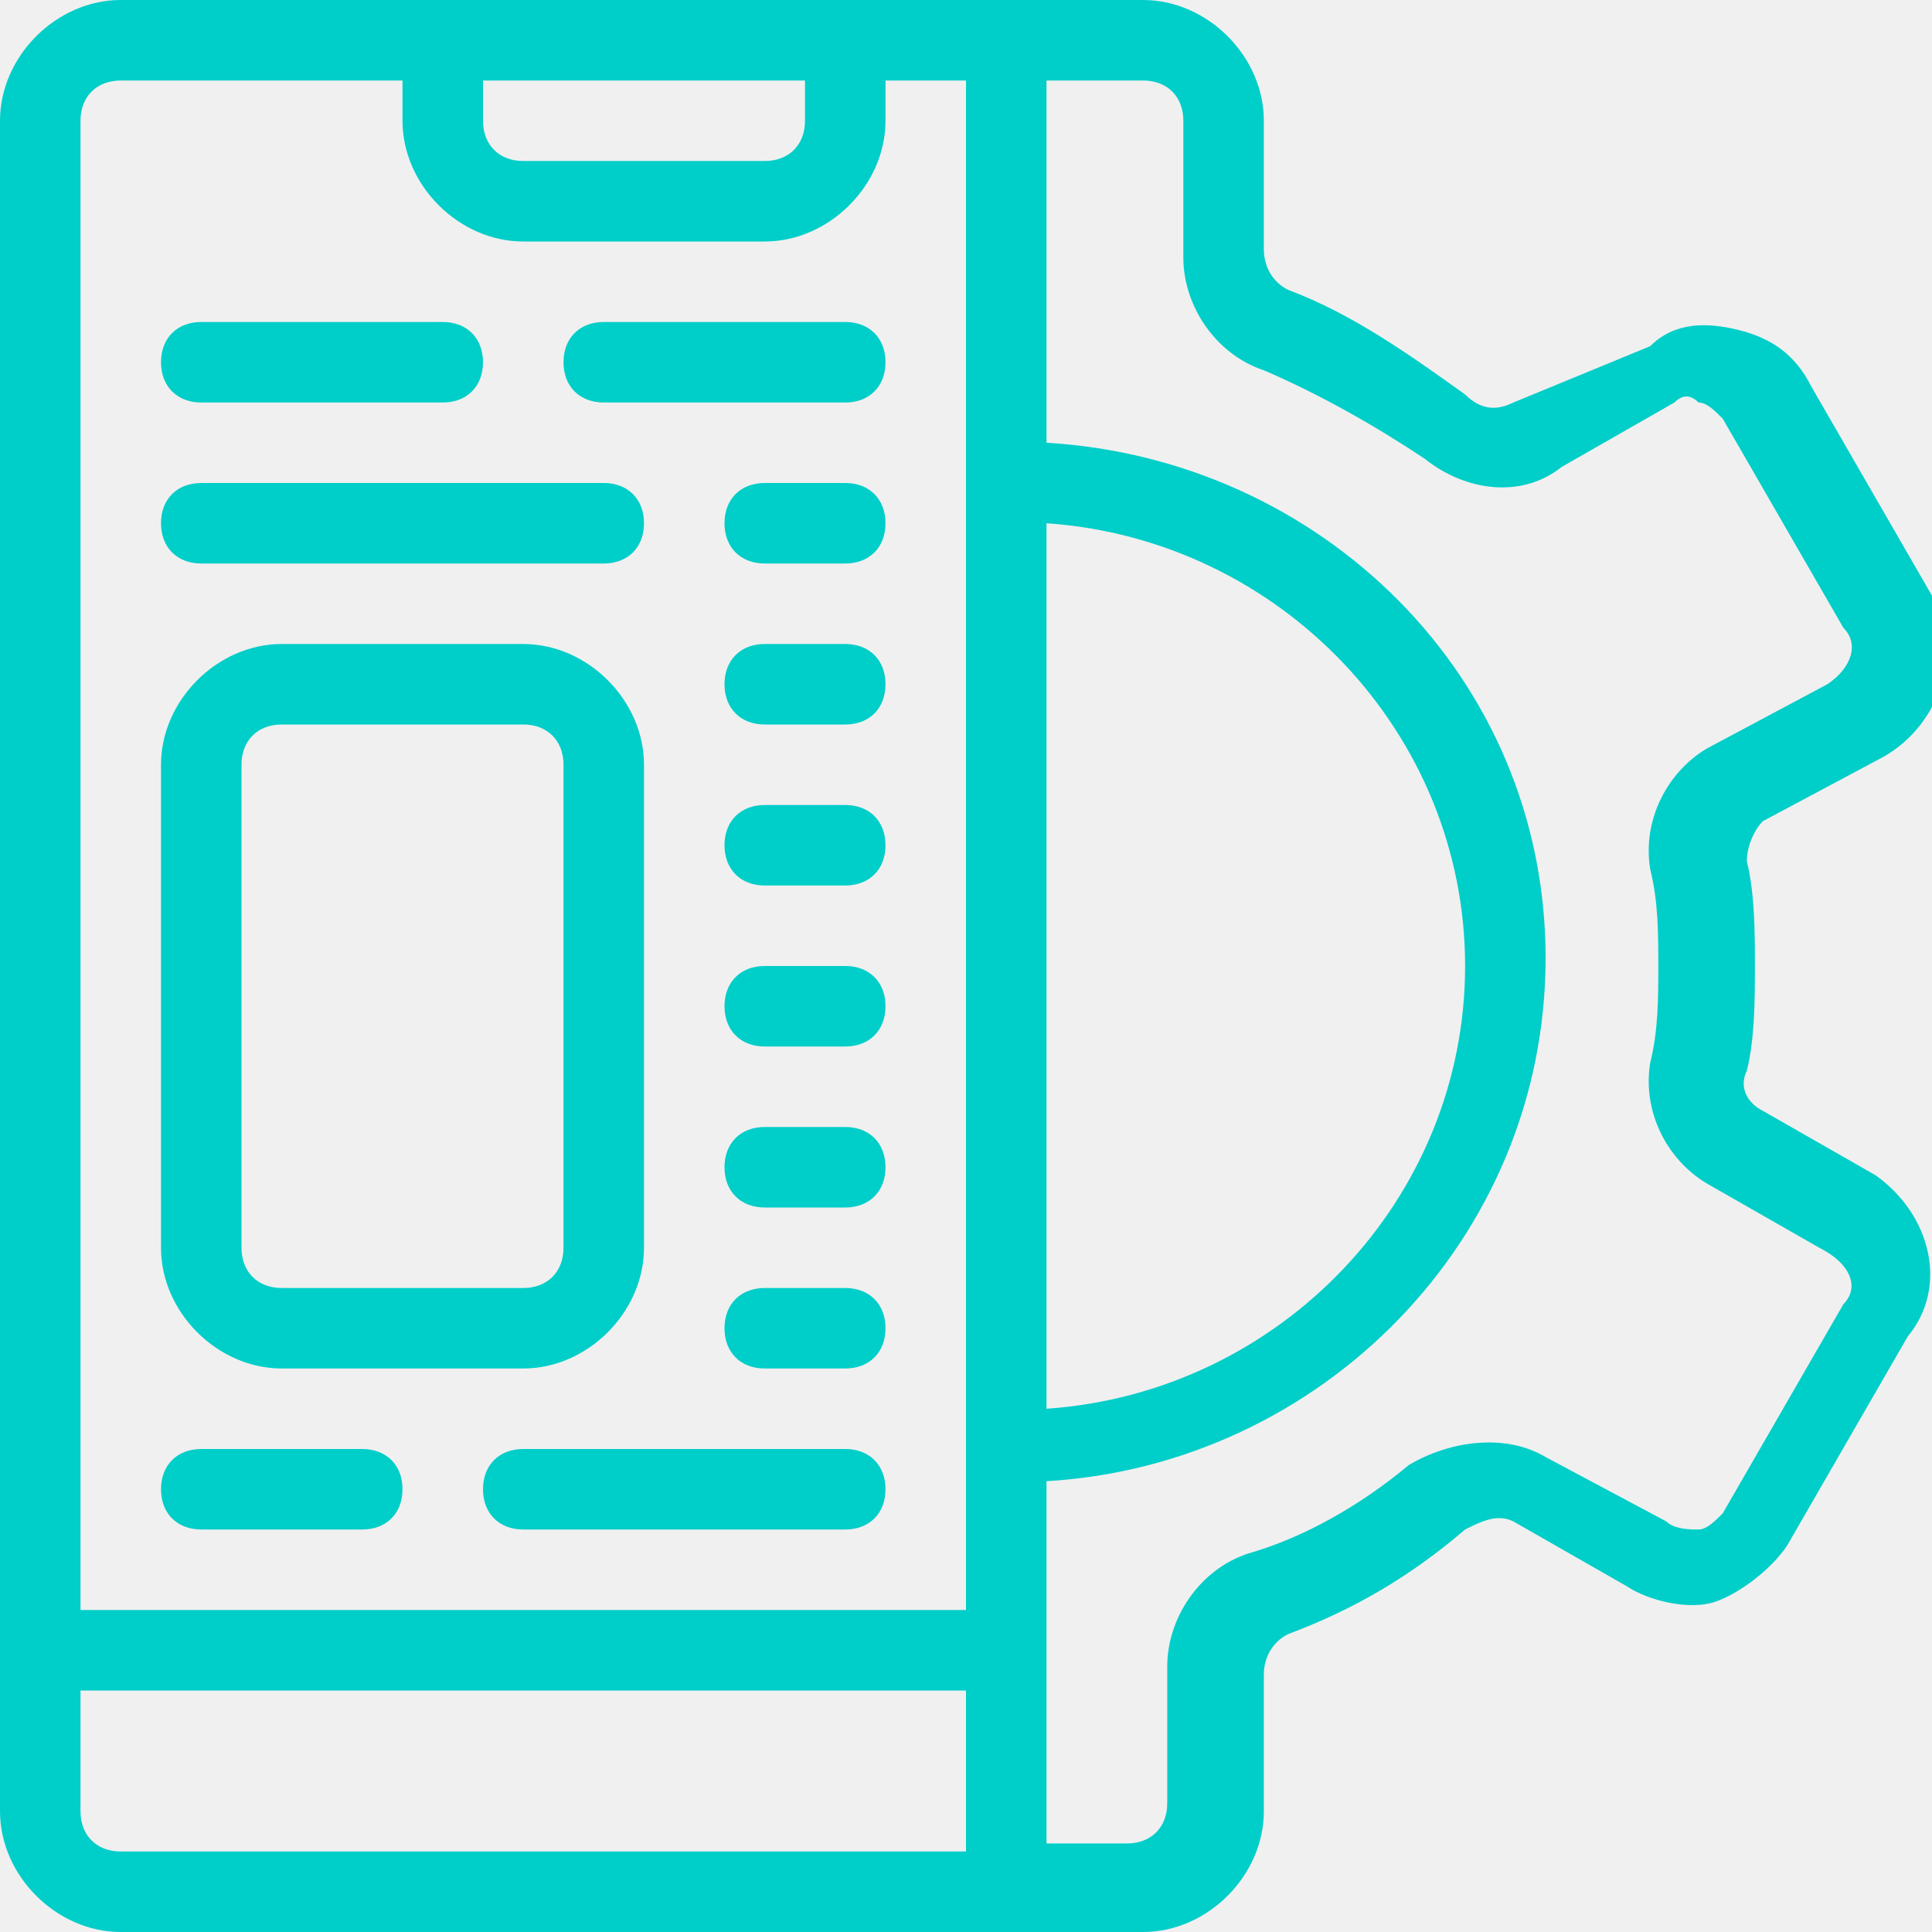
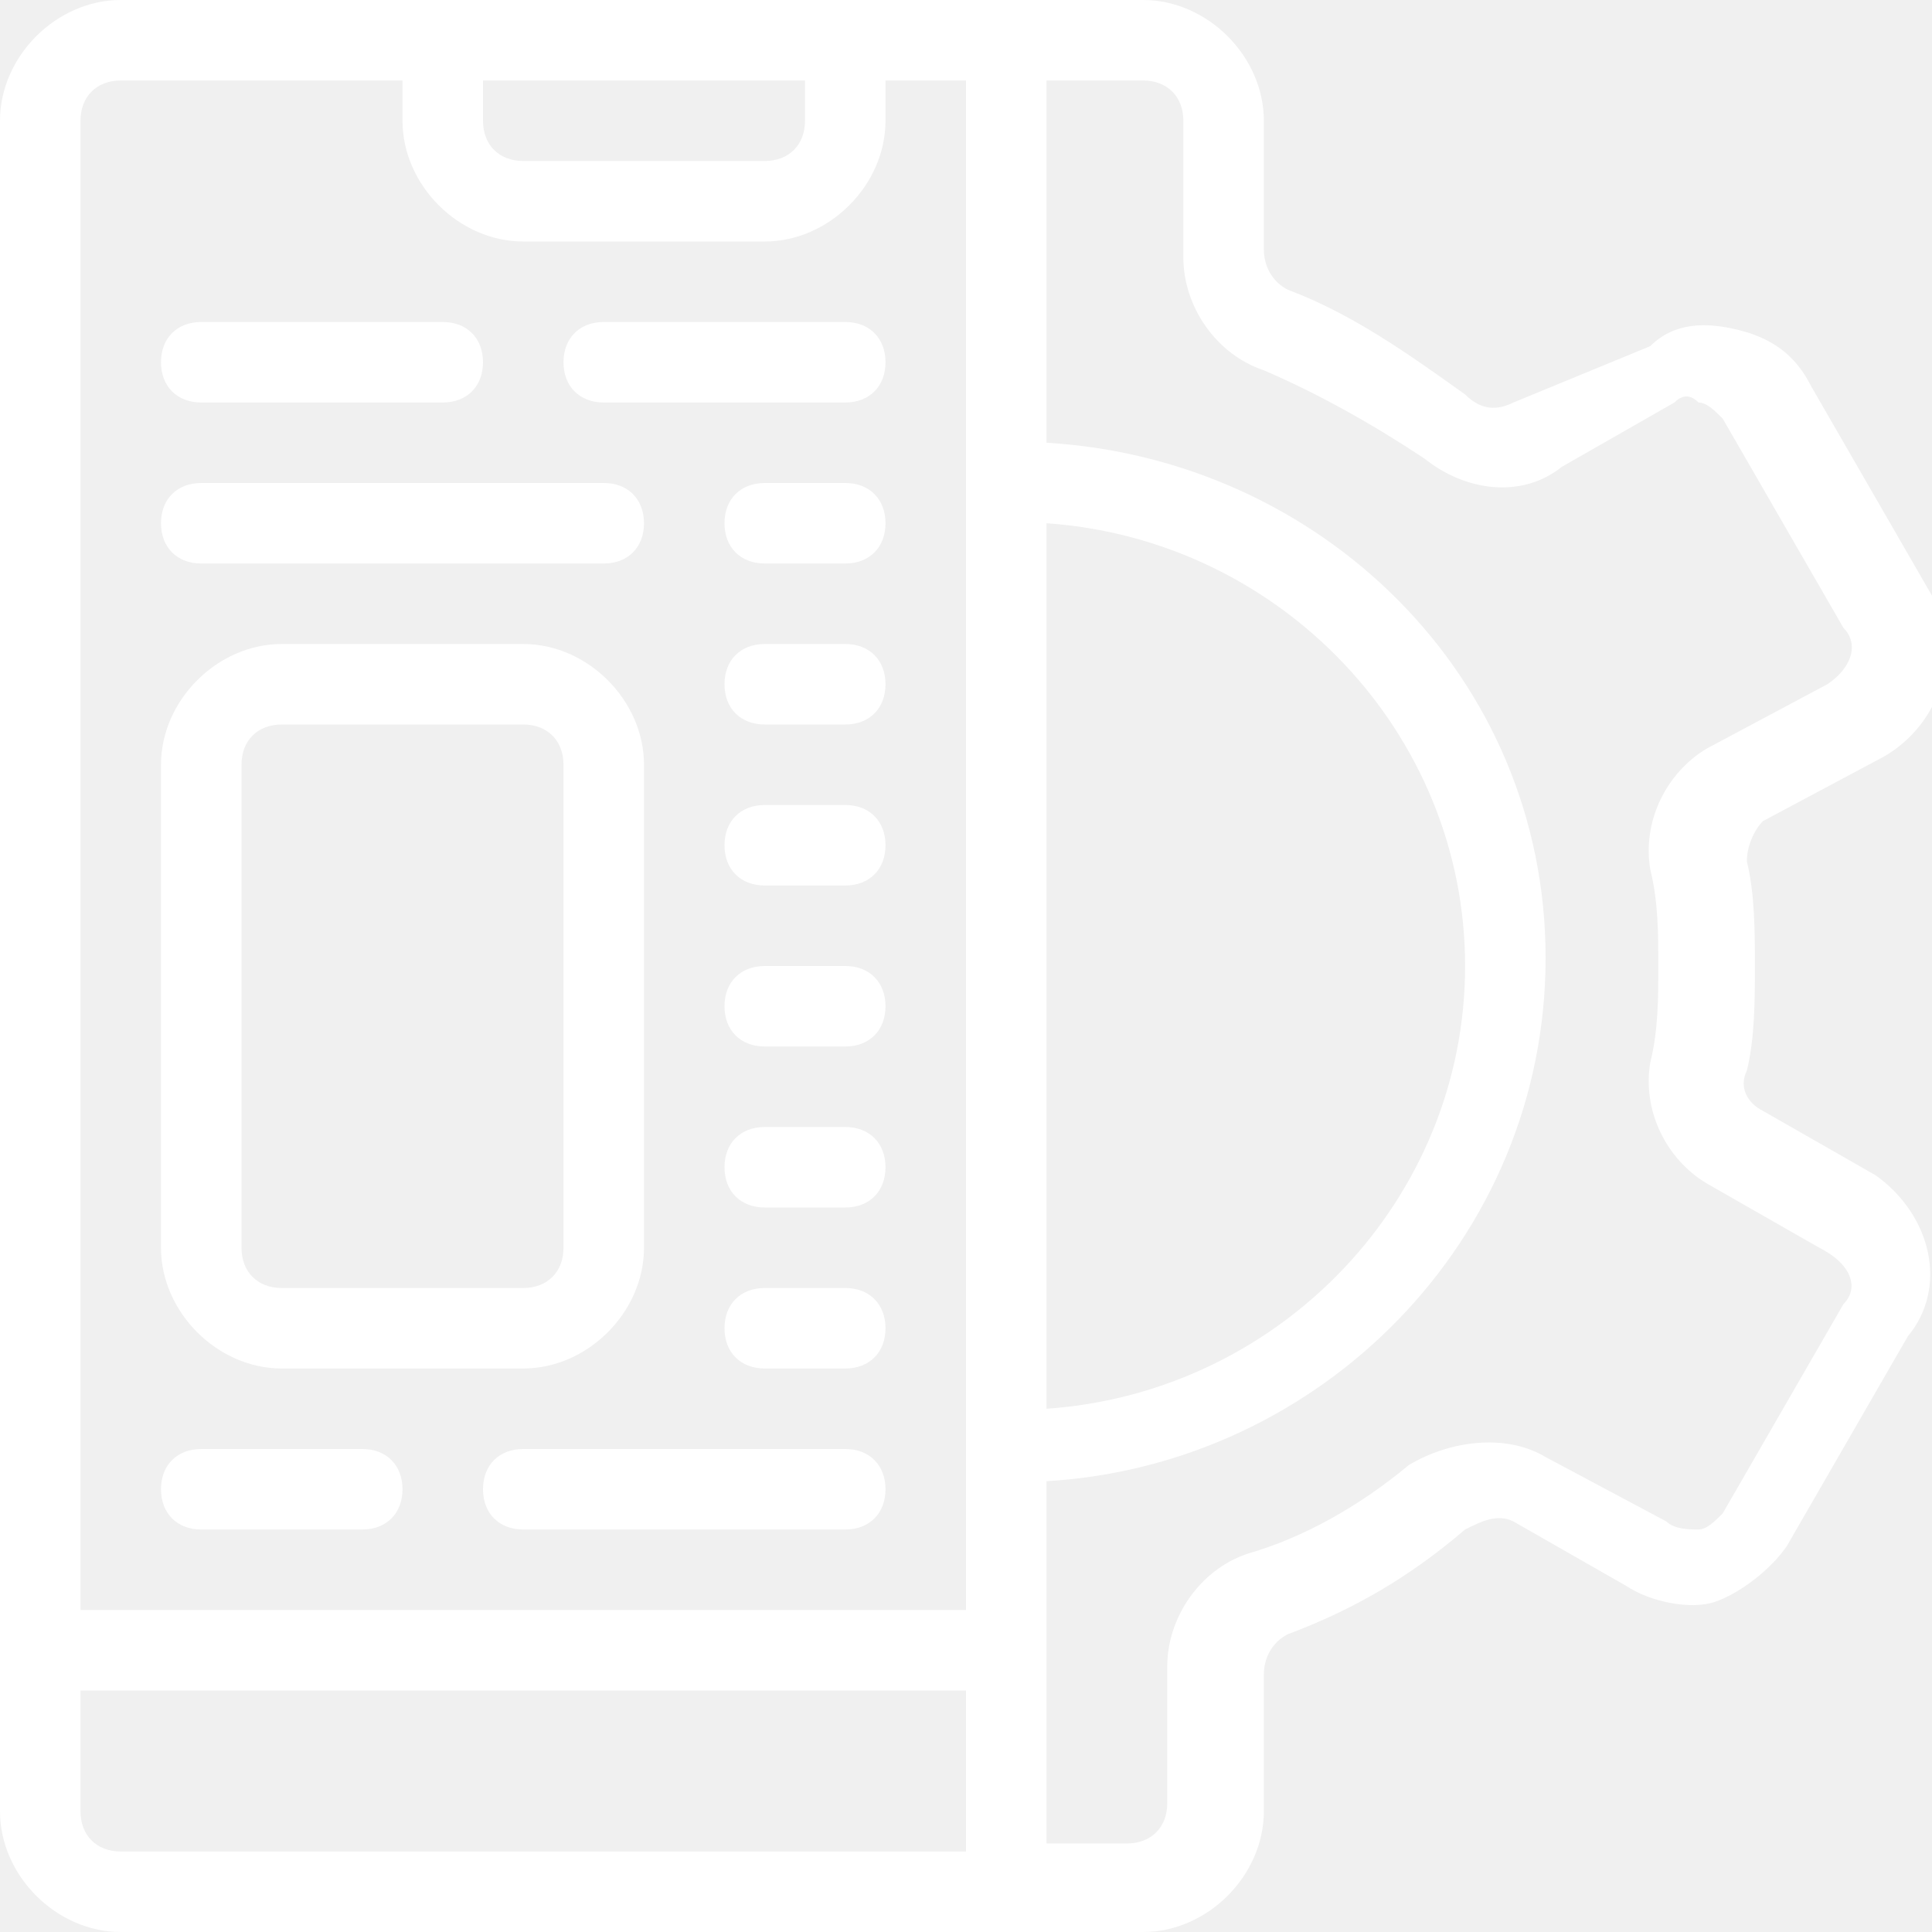
<svg xmlns="http://www.w3.org/2000/svg" width="144" height="144" viewBox="0 0 144 144" fill="none">
-   <g clip-path="url(#clip0)">
-     <path d="M33 30H15C13.2 30 12 28.8 12 27C12 25.2 13.2 24 15 24H33C34.8 24 36 25.2 36 27C36 28.8 34.8 30 33 30Z" fill="#00CEC9" />
-     <path d="M27 114H15C13.2 114 12 112.8 12 111C12 109.2 13.2 108 15 108H27C28.8 108 30 109.2 30 111C30 112.8 28.8 114 27 114Z" fill="#00CEC9" />
-     <path d="M63 114H39C37.2 114 36 112.8 36 111C36 109.2 37.2 108 39 108H63C64.8 108 66 109.2 66 111C66 112.8 64.8 114 63 114Z" fill="#00CEC9" />
-     <path d="M63 30H45C43.2 30 42 28.8 42 27C42 25.2 43.2 24 45 24H63C64.8 24 66 25.2 66 27C66 28.8 64.8 30 63 30Z" fill="#00CEC9" />
-     <path d="M63 42H57C55.2 42 54 40.8 54 39C54 37.2 55.2 36 57 36H63C64.8 36 66 37.2 66 39C66 40.8 64.8 42 63 42Z" fill="#00CEC9" />
-     <path d="M63 54H57C55.2 54 54 52.8 54 51C54 49.2 55.2 48 57 48H63C64.8 48 66 49.2 66 51C66 52.8 64.8 54 63 54Z" fill="#00CEC9" />
-     <path d="M63 66H57C55.2 66 54 64.8 54 63C54 61.2 55.2 60 57 60H63C64.8 60 66 61.2 66 63C66 64.8 64.8 66 63 66Z" fill="#00CEC9" />
-     <path d="M63 78H57C55.2 78 54 76.8 54 75C54 73.2 55.2 72 57 72H63C64.8 72 66 73.2 66 75C66 76.8 64.8 78 63 78Z" fill="#00CEC9" />
-     <path d="M63 90H57C55.2 90 54 88.8 54 87C54 85.2 55.2 84 57 84H63C64.8 84 66 85.2 66 87C66 88.8 64.8 90 63 90Z" fill="#00CEC9" />
-     <path d="M63 102H57C55.2 102 54 100.8 54 99C54 97.2 55.2 96 57 96H63C64.8 96 66 97.2 66 99C66 100.8 64.8 102 63 102Z" fill="#00CEC9" />
-     <path d="M45 42H15C13.2 42 12 40.8 12 39C12 37.2 13.2 36 15 36H45C46.8 36 48 37.2 48 39C48 40.8 46.8 42 45 42Z" fill="#00CEC9" />
-     <path d="M39 102H21C16.2 102 12 97.8 12 93V57C12 52.2 16.2 48 21 48H39C43.8 48 48 52.2 48 57V93C48 97.8 43.8 102 39 102ZM21 54C19.2 54 18 55.2 18 57V93C18 94.8 19.2 96 21 96H39C40.8 96 42 94.8 42 93V57C42 55.2 40.8 54 39 54H21Z" fill="#00CEC9" />
-     <path d="M139.8 87.6L131.4 82.8C130.2 82.2 129.6 81 130.2 79.8C130.8 77.4 130.8 74.4 130.8 72C130.8 69.6 130.8 66.6 130.2 64.2C130.2 63 130.8 61.8 131.4 61.2L140.4 56.4C144.6 54 146.4 48.6 144 44.4L135 28.8C133.8 26.4 132 25.2 129.6 24.6C127.2 24 124.8 24 123 25.8L112.8 30C111.6 30.6 110.4 30.6 109.2 29.4C105 26.4 100.8 23.4 96 21.6C94.8 21 94.2 19.8 94.2 18.6V9C94.2 4.2 90 0 85.2 0H9C4.2 0 0 4.2 0 9V135C0 139.8 4.2 144 9 144H85.2C90 144 94.2 139.8 94.2 135V124.8C94.2 123.6 94.8 122.4 96 121.8C100.8 120 105 117.6 109.2 114C110.4 113.4 111.6 112.8 112.8 113.4L121.2 118.2C123 119.4 126 120 127.8 119.4C129.6 118.8 132 117 133.2 115.2L142.2 99.6C145.2 96 144 90.6 139.8 87.6ZM78 39C95.4 40.2 109.2 54.6 109.2 72C109.2 89.4 95.4 103.8 78 105V39ZM36 6H60V9C60 10.8 58.8 12 57 12H39C37.2 12 36 10.8 36 9V6ZM9 6H30V9C30 13.8 34.2 18 39 18H57C61.8 18 66 13.8 66 9V6H72V120H6V9C6 7.2 7.2 6 9 6ZM9 138C7.2 138 6 136.8 6 135V126H72V138H9ZM137.4 97.2L128.4 112.8C127.8 113.4 127.2 114 126.6 114C126 114 124.8 114 124.2 113.4L115.2 108.6C112.2 106.8 108 107.4 105 109.2C101.4 112.2 97.2 114.6 93 115.8C89.4 117 87 120.6 87 124.2V134.4C87 136.2 85.8 137.4 84 137.4H78V110.4C98.4 109.2 115.2 92.4 115.2 71.4C115.2 50.4 98.4 34.2 78 33V6H85.2C87 6 88.2 7.2 88.2 9V19.2C88.2 22.8 90.6 26.4 94.2 27.6C98.4 29.4 102.6 31.8 106.2 34.2C109.2 36.6 113.4 37.2 116.4 34.8L124.8 30C125.4 29.4 126 29.4 126.6 30C127.2 30 127.8 30.6 128.4 31.2L137.4 46.8C138.6 48 138 49.8 136.2 51L127.2 55.8C124.2 57.6 122.4 61.2 123 64.8C123.6 67.2 123.6 69.6 123.6 72C123.6 74.4 123.6 76.8 123 79.2C122.4 82.8 124.2 86.4 127.2 88.2L135.6 93C138 94.2 138.6 96 137.4 97.2Z" fill="#00CEC9" />
-   </g>
-   <defs>
-     <clipPath id="clip0">
-       <rect width="144" height="144" fill="white" />
-     </clipPath>
-   </defs>
+   <path d="M33 30H15C13.2 30 12 28.8 12 27C12 25.2 13.2 24 15 24H33C34.8 24 36 25.2 36 27C36 28.8 34.8 30 33 30Z" fill="white" />
+   <path d="M27 114H15C13.2 114 12 112.8 12 111C12 109.2 13.2 108 15 108H27C28.8 108 30 109.2 30 111C30 112.8 28.8 114 27 114Z" fill="white" />
+   <path d="M63 114H39C37.2 114 36 112.8 36 111C36 109.2 37.2 108 39 108H63C64.8 108 66 109.2 66 111C66 112.8 64.8 114 63 114Z" fill="white" />
+   <path d="M63 30H45C43.2 30 42 28.8 42 27C42 25.2 43.2 24 45 24H63C64.8 24 66 25.2 66 27C66 28.8 64.8 30 63 30Z" fill="white" />
+   <path d="M63 42H57C55.2 42 54 40.8 54 39C54 37.2 55.2 36 57 36H63C64.8 36 66 37.2 66 39C66 40.8 64.8 42 63 42Z" fill="white" />
+   <path d="M63 54H57C55.2 54 54 52.8 54 51C54 49.2 55.2 48 57 48H63C64.8 48 66 49.2 66 51C66 52.8 64.8 54 63 54Z" fill="white" />
+   <path d="M63 66H57C55.2 66 54 64.8 54 63C54 61.2 55.2 60 57 60H63C64.8 60 66 61.2 66 63C66 64.8 64.8 66 63 66Z" fill="white" />
+   <path d="M63 78H57C55.2 78 54 76.8 54 75C54 73.2 55.2 72 57 72H63C64.8 72 66 73.2 66 75C66 76.8 64.8 78 63 78Z" fill="white" />
+   <path d="M63 90H57C55.2 90 54 88.8 54 87C54 85.2 55.2 84 57 84H63C64.8 84 66 85.2 66 87C66 88.8 64.8 90 63 90Z" fill="white" />
+   <path d="M63 102H57C55.2 102 54 100.8 54 99C54 97.2 55.2 96 57 96H63C64.8 96 66 97.2 66 99C66 100.8 64.8 102 63 102Z" fill="white" />
+   <path d="M45 42H15C13.2 42 12 40.8 12 39C12 37.2 13.2 36 15 36H45C46.8 36 48 37.2 48 39C48 40.8 46.8 42 45 42Z" fill="white" />
+   <path d="M39 102H21C16.2 102 12 97.8 12 93V57C12 52.2 16.2 48 21 48H39C43.8 48 48 52.2 48 57V93C48 97.8 43.8 102 39 102ZM21 54C19.2 54 18 55.2 18 57V93C18 94.8 19.2 96 21 96H39C40.8 96 42 94.8 42 93V57C42 55.2 40.8 54 39 54H21Z" fill="white" />
+   <path d="M139.8 87.6L131.4 82.8C130.2 82.2 129.6 81 130.2 79.8C130.8 77.4 130.8 74.4 130.8 72C130.8 69.6 130.8 66.6 130.2 64.2C130.2 63 130.8 61.8 131.4 61.2L140.4 56.4C144.6 54 146.4 48.6 144 44.4L135 28.8C133.8 26.4 132 25.2 129.6 24.6C127.2 24 124.8 24 123 25.8L112.8 30C111.6 30.6 110.4 30.6 109.2 29.4C105 26.4 100.8 23.4 96 21.6C94.8 21 94.2 19.8 94.2 18.6V9C94.2 4.2 90 0 85.2 0H9C4.2 0 0 4.2 0 9V135C0 139.8 4.2 144 9 144H85.2C90 144 94.2 139.8 94.2 135V124.8C94.2 123.6 94.8 122.4 96 121.8C100.8 120 105 117.6 109.2 114C110.4 113.4 111.6 112.8 112.8 113.4L121.2 118.2C123 119.4 126 120 127.8 119.4C129.6 118.8 132 117 133.2 115.2L142.2 99.6C145.2 96 144 90.6 139.8 87.6ZM78 39C95.4 40.2 109.2 54.6 109.2 72C109.2 89.4 95.4 103.8 78 105V39ZM36 6H60V9C60 10.8 58.8 12 57 12H39C37.2 12 36 10.8 36 9V6ZM9 6H30V9C30 13.8 34.2 18 39 18H57C61.8 18 66 13.8 66 9V6H72V120H6V9C6 7.2 7.2 6 9 6ZM9 138C7.2 138 6 136.8 6 135V126H72V138H9ZM137.4 97.2L128.4 112.8C127.8 113.4 127.2 114 126.6 114C126 114 124.8 114 124.2 113.4L115.2 108.6C112.2 106.8 108 107.4 105 109.2C101.4 112.2 97.2 114.6 93 115.8C89.4 117 87 120.6 87 124.2V134.4C87 136.2 85.8 137.4 84 137.4H78V110.4C98.4 109.2 115.2 92.4 115.2 71.4C115.2 50.4 98.4 34.2 78 33V6H85.2C87 6 88.2 7.2 88.2 9V19.2C88.2 22.8 90.6 26.4 94.2 27.6C98.4 29.4 102.6 31.8 106.2 34.2C109.2 36.6 113.4 37.2 116.4 34.8L124.8 30C125.4 29.4 126 29.4 126.6 30C127.2 30 127.8 30.6 128.4 31.2L137.4 46.8C138.6 48 138 49.8 136.2 51L127.2 55.8C124.2 57.6 122.4 61.2 123 64.8C123.6 67.2 123.6 69.6 123.6 72C123.6 74.4 123.6 76.8 123 79.2C122.4 82.8 124.2 86.4 127.2 88.2L135.6 93C138 94.2 138.6 96 137.4 97.2Z" fill="white" />
</svg>
